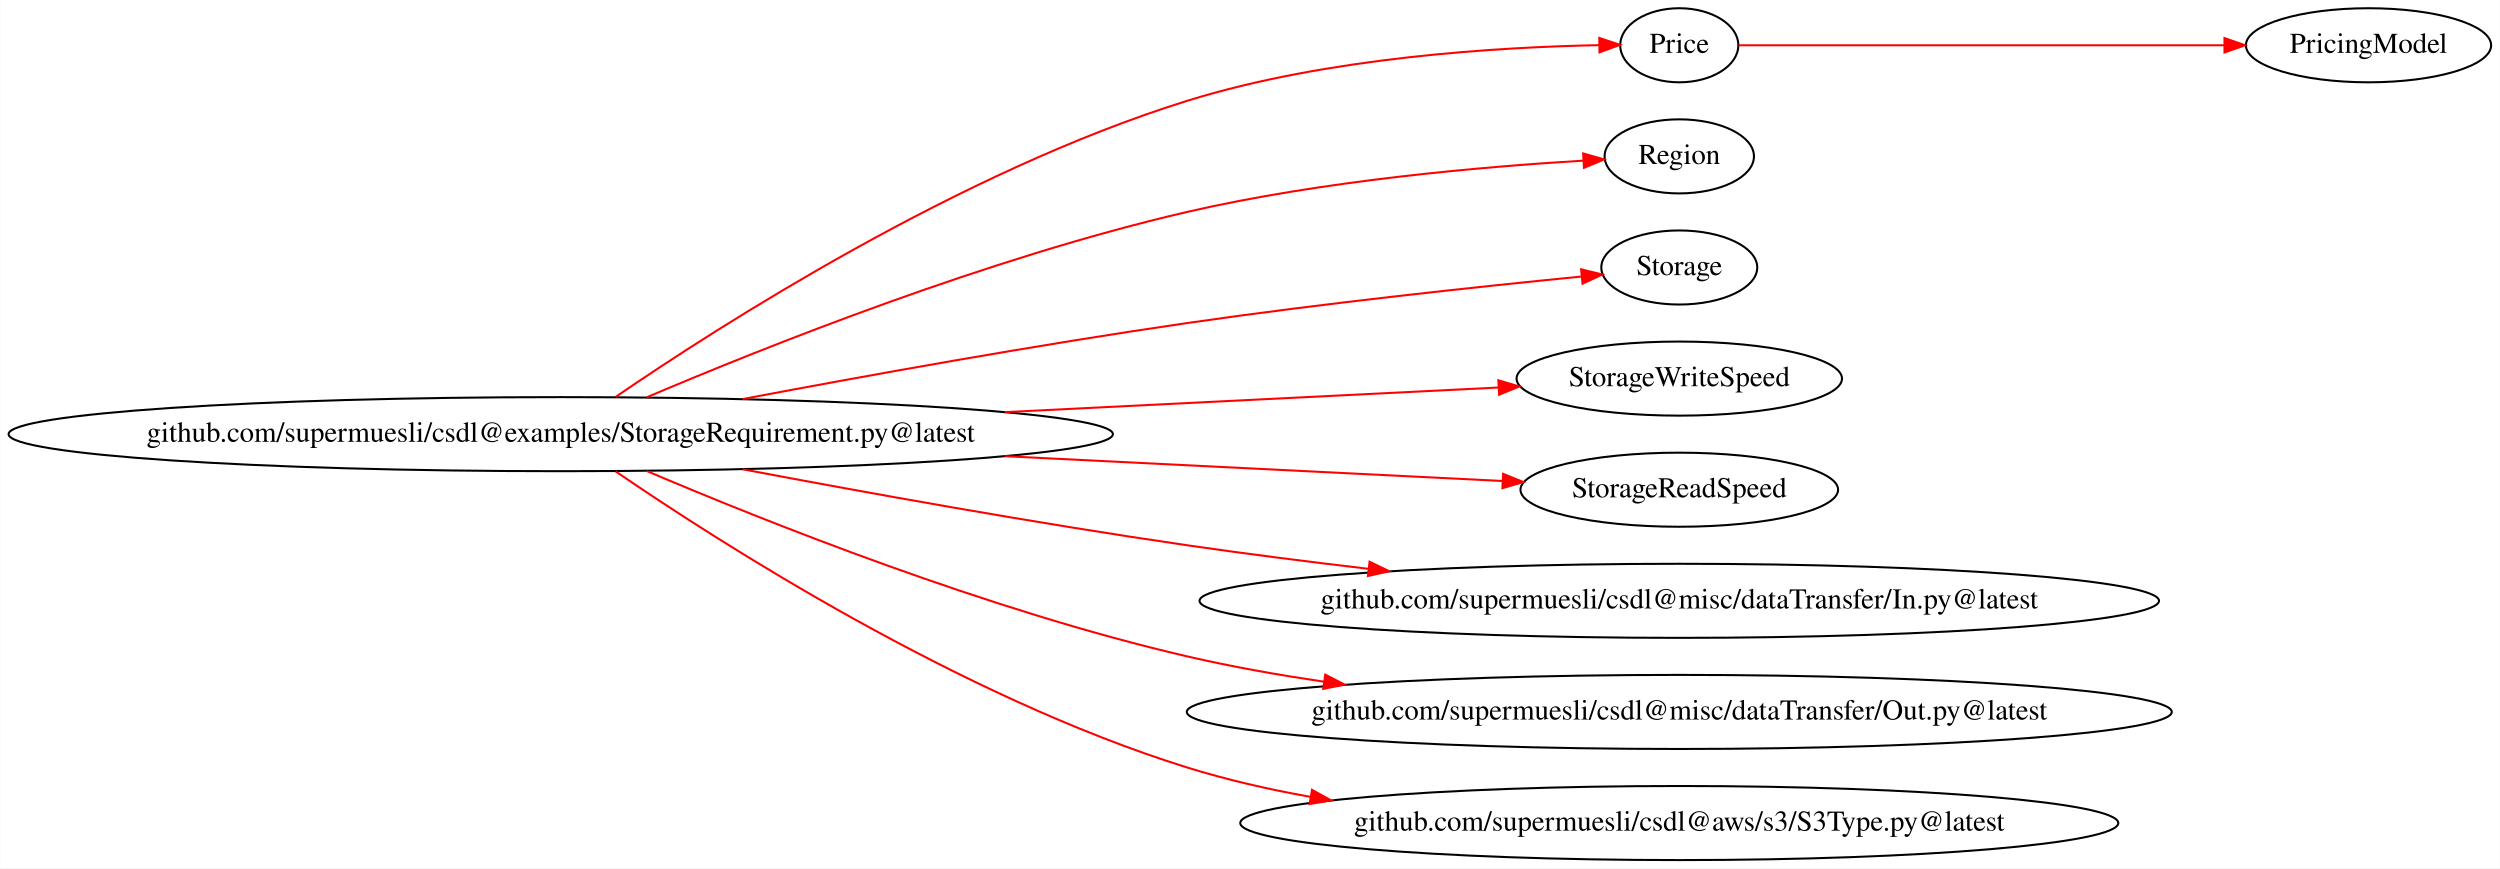
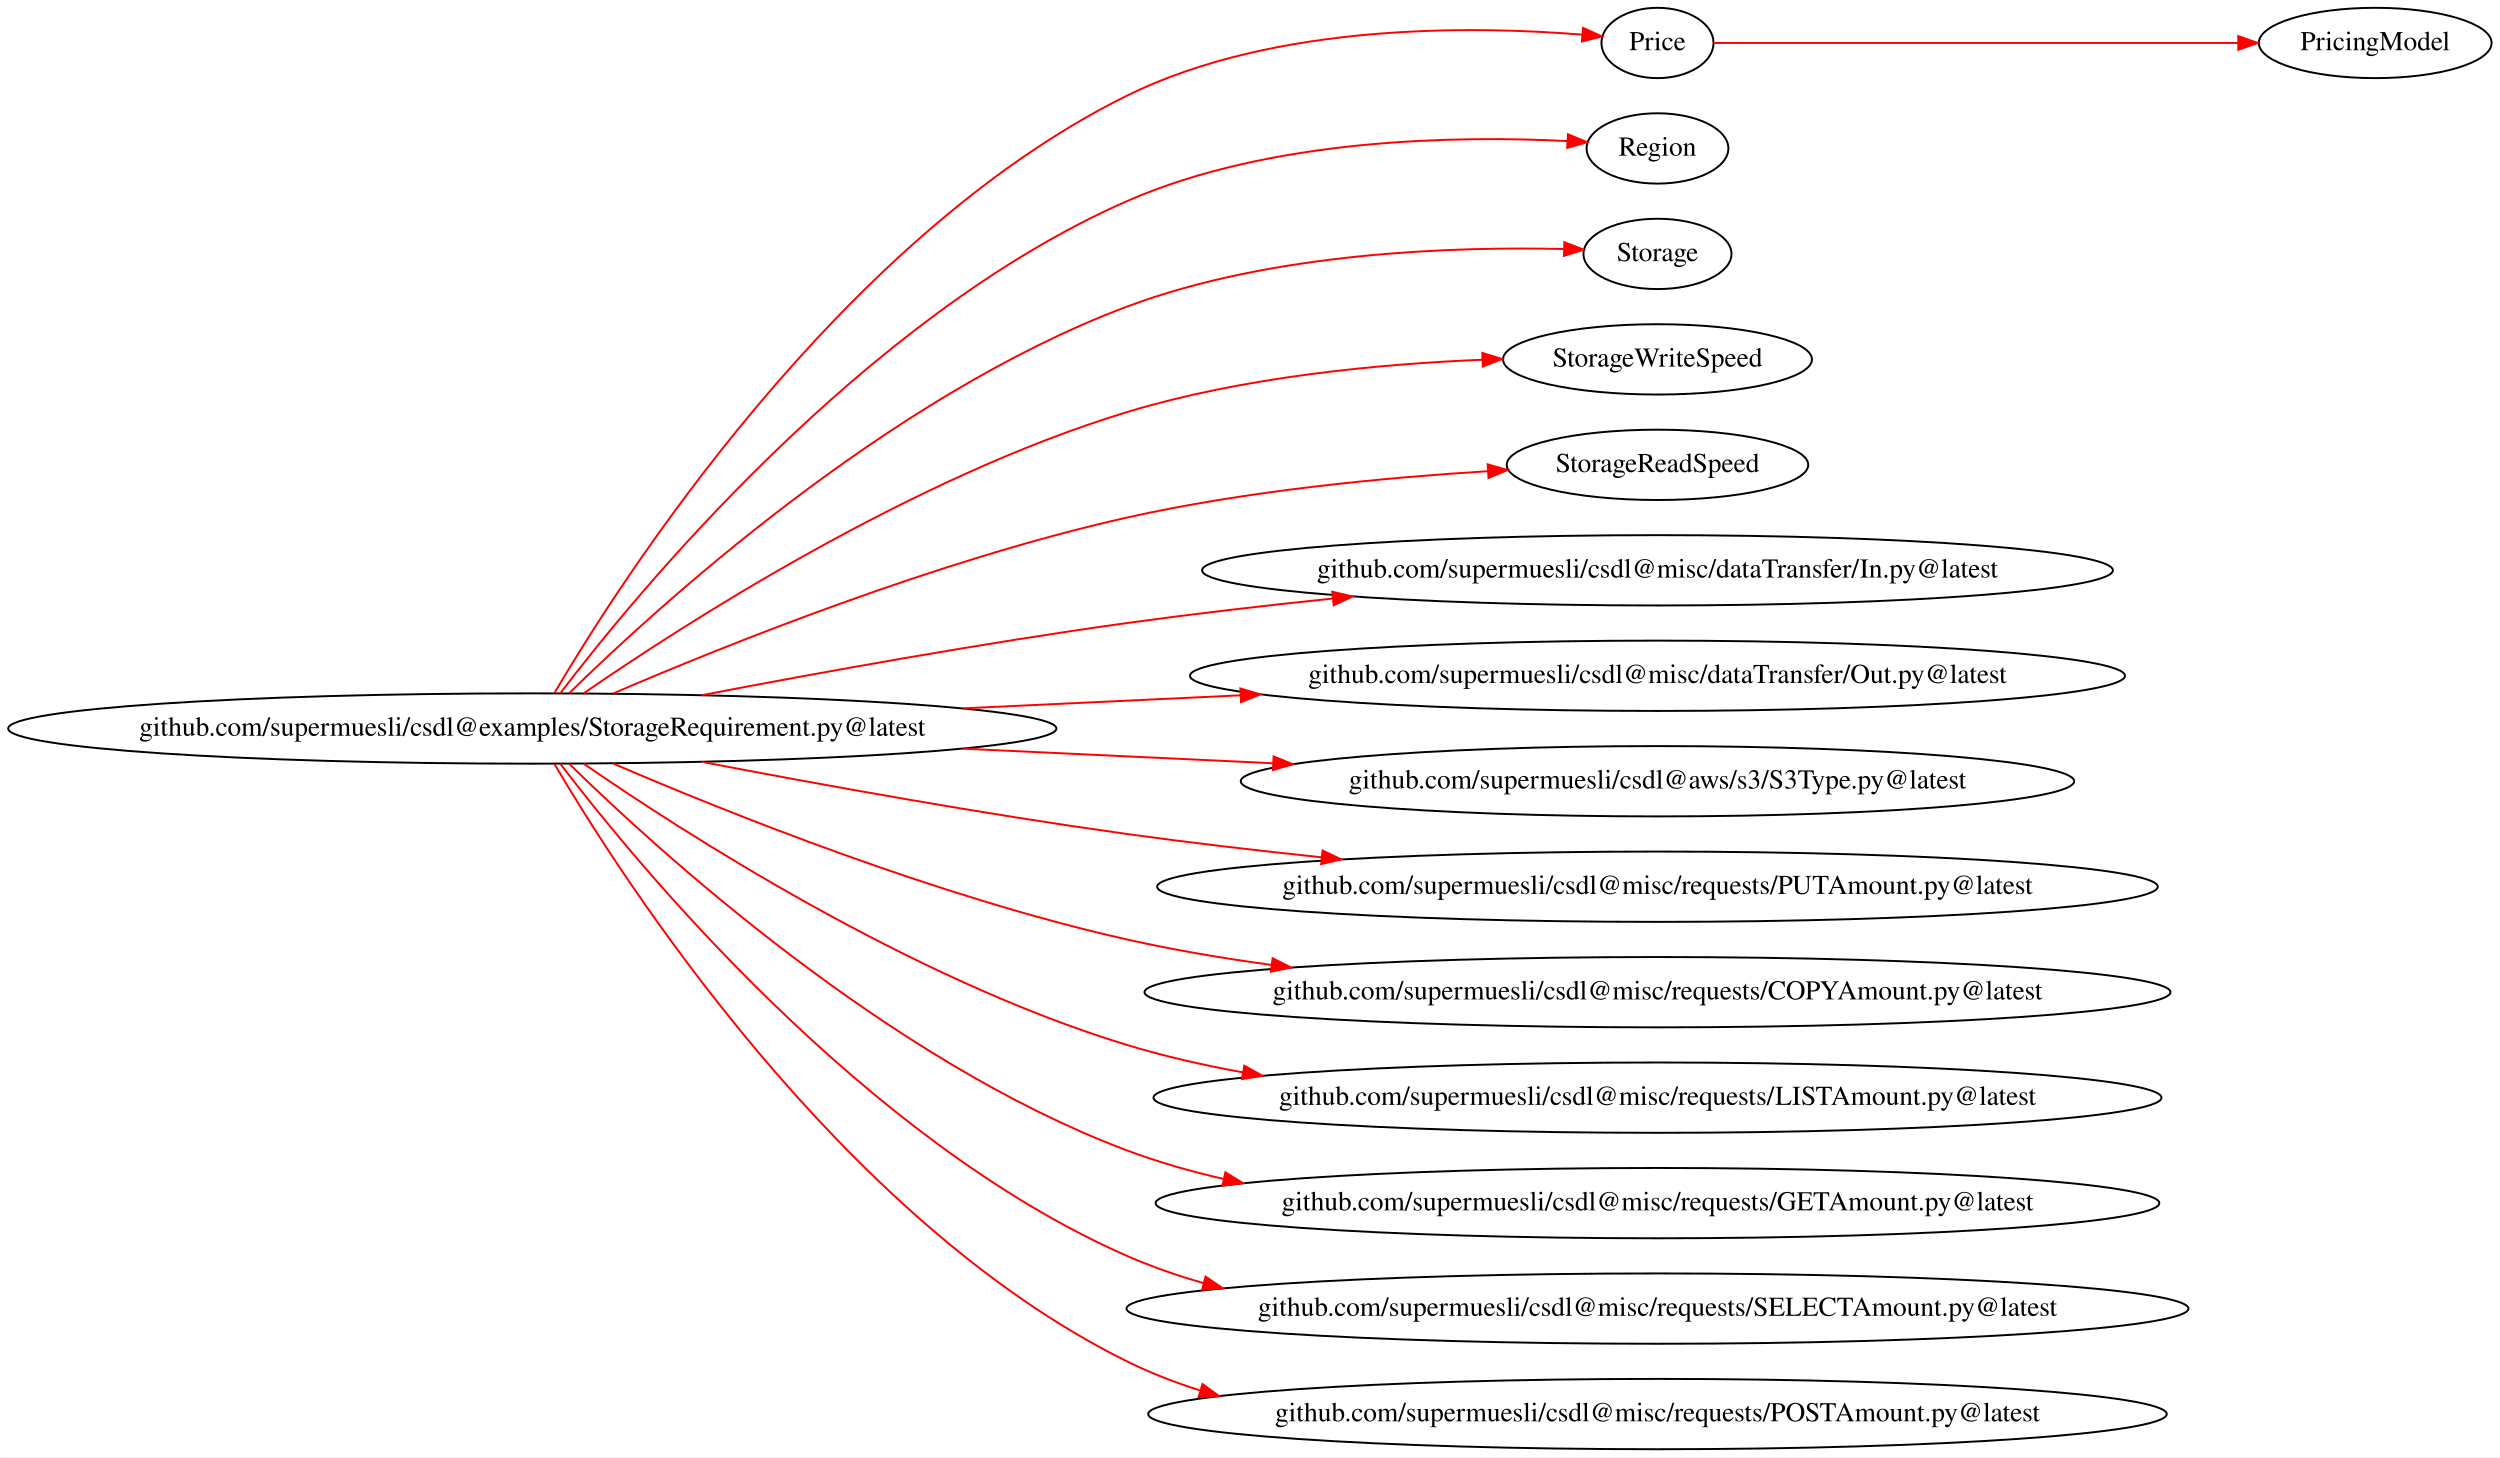
- <svg xmlns="http://www.w3.org/2000/svg" width="1215pt" height="422pt" viewBox="0.00 0.00 1214.80 422.00">
-   <g id="graph0" class="graph" transform="scale(1 1) rotate(0) translate(4 418)">
-     <polygon fill="white" stroke="none" points="-4,4 -4,-418 1210.8,-418 1210.8,4 -4,4" />
+ <svg xmlns="http://www.w3.org/2000/svg" width="1280pt" height="746pt" viewBox="0.00 0.00 1279.79 746.00">
+   <g id="graph0" class="graph" transform="scale(1 1) rotate(0) translate(4 742)">
+     <polygon fill="white" stroke="none" points="-4,4 -4,-742 1275.79,-742 1275.79,4 -4,4" />
    <g id="node1" class="node">
-       <ellipse fill="none" stroke="black" cx="268.426" cy="-207" rx="268.352" ry="18" />
-       <text text-anchor="middle" x="268.426" y="-203.3" font-family="Times,serif" font-size="14.00">github.com/supermuesli/csdl@examples/StorageRequirement.py@latest</text>
+       <ellipse fill="none" stroke="black" cx="268.426" cy="-369" rx="268.352" ry="18" />
+       <text text-anchor="middle" x="268.426" y="-365.3" font-family="Times,serif" font-size="14.00">github.com/supermuesli/csdl@examples/StorageRequirement.py@latest</text>
    </g>
    <g id="node2" class="node">
-       <ellipse fill="none" stroke="black" cx="812.031" cy="-396" rx="28.695" ry="18" />
-       <text text-anchor="middle" x="812.031" y="-392.3" font-family="Times,serif" font-size="14.00">Price</text>
+       <ellipse fill="none" stroke="black" cx="844.528" cy="-720" rx="28.695" ry="18" />
+       <text text-anchor="middle" x="844.528" y="-716.3" font-family="Times,serif" font-size="14.00">Price</text>
    </g>
    <g id="edge1" class="edge">
-       <path fill="none" stroke="red" d="M295.123,-225.115C345.624,-259.684 462.519,-334.672 572.852,-369 641.196,-390.264 725.215,-395.143 772.998,-396.055" />
-       <polygon fill="red" stroke="red" points="773.147,-399.558 783.195,-396.199 773.246,-392.558 773.147,-399.558" />
+       <path fill="none" stroke="red" d="M279.776,-387.2C313.357,-444.281 425.679,-620.303 572.852,-693 648.869,-730.549 751.388,-728.711 805.851,-724.263" />
+       <polygon fill="red" stroke="red" points="806.432,-727.725 816.081,-723.349 805.809,-720.753 806.432,-727.725" />
    </g>
    <g id="node4" class="node">
-       <ellipse fill="none" stroke="black" cx="812.031" cy="-342" rx="36.294" ry="18" />
-       <text text-anchor="middle" x="812.031" y="-338.3" font-family="Times,serif" font-size="14.00">Region</text>
+       <ellipse fill="none" stroke="black" cx="844.528" cy="-666" rx="36.294" ry="18" />
+       <text text-anchor="middle" x="844.528" y="-662.3" font-family="Times,serif" font-size="14.00">Region</text>
    </g>
    <g id="edge3" class="edge">
-       <path fill="none" stroke="red" d="M310.245,-224.925C367.68,-249.356 476.158,-292.623 572.852,-315 638.765,-330.253 717.016,-337.022 765.353,-339.931" />
-       <polygon fill="red" stroke="red" points="765.31,-343.434 775.493,-340.511 765.709,-336.446 765.31,-343.434" />
+       <path fill="none" stroke="red" d="M282.705,-386.975C321.055,-437.306 437.886,-579.81 572.852,-639 646.8,-671.43 742.713,-672.585 798.263,-669.775" />
+       <polygon fill="red" stroke="red" points="798.701,-673.256 808.484,-669.189 798.3,-666.267 798.701,-673.256" />
    </g>
    <g id="node5" class="node">
-       <ellipse fill="none" stroke="black" cx="812.031" cy="-288" rx="37.894" ry="18" />
-       <text text-anchor="middle" x="812.031" y="-284.3" font-family="Times,serif" font-size="14.00">Storage</text>
+       <ellipse fill="none" stroke="black" cx="844.528" cy="-612" rx="37.894" ry="18" />
+       <text text-anchor="middle" x="844.528" y="-608.3" font-family="Times,serif" font-size="14.00">Storage</text>
    </g>
    <g id="edge4" class="edge">
-       <path fill="none" stroke="red" d="M356.823,-224.065C417.32,-235.506 499.784,-250.367 572.852,-261 639.226,-270.658 716.433,-278.857 764.523,-283.606" />
-       <polygon fill="red" stroke="red" points="764.329,-287.104 774.623,-284.595 765.011,-280.137 764.329,-287.104" />
+       <path fill="none" stroke="red" d="M287.255,-387.01C331.172,-430.082 449.957,-538.877 572.852,-585 647.412,-612.982 741.193,-615.815 796.52,-614.49" />
+       <polygon fill="red" stroke="red" points="796.831,-617.982 806.723,-614.187 796.623,-610.985 796.831,-617.982" />
    </g>
    <g id="node6" class="node">
-       <ellipse fill="none" stroke="black" cx="812.031" cy="-234" rx="79.087" ry="18" />
-       <text text-anchor="middle" x="812.031" y="-230.3" font-family="Times,serif" font-size="14.00">StorageWriteSpeed</text>
+       <ellipse fill="none" stroke="black" cx="844.528" cy="-558" rx="79.087" ry="18" />
+       <text text-anchor="middle" x="844.528" y="-554.3" font-family="Times,serif" font-size="14.00">StorageWriteSpeed</text>
    </g>
    <g id="edge5" class="edge">
-       <path fill="none" stroke="red" d="M484.261,-217.71C568.082,-221.889 659.385,-226.44 724.117,-229.667" />
-       <polygon fill="red" stroke="red" points="724.111,-233.171 734.273,-230.173 724.46,-226.18 724.111,-233.171" />
+       <path fill="none" stroke="red" d="M294.693,-386.979C344.909,-421.657 462.005,-497.328 572.852,-531 631.859,-548.924 701.096,-555.588 754.774,-557.815" />
+       <polygon fill="red" stroke="red" points="754.829,-561.319 764.952,-558.192 755.088,-554.324 754.829,-561.319" />
    </g>
    <g id="node7" class="node">
-       <ellipse fill="none" stroke="black" cx="812.031" cy="-180" rx="77.187" ry="18" />
-       <text text-anchor="middle" x="812.031" y="-176.3" font-family="Times,serif" font-size="14.00">StorageReadSpeed</text>
+       <ellipse fill="none" stroke="black" cx="844.528" cy="-504" rx="77.187" ry="18" />
+       <text text-anchor="middle" x="844.528" y="-500.3" font-family="Times,serif" font-size="14.00">StorageReadSpeed</text>
    </g>
    <g id="edge6" class="edge">
-       <path fill="none" stroke="red" d="M484.261,-196.29C568.923,-192.07 661.218,-187.468 726.058,-184.236" />
-       <polygon fill="red" stroke="red" points="726.41,-187.723 736.223,-183.729 726.061,-180.732 726.41,-187.723" />
+       <path fill="none" stroke="red" d="M309.719,-386.901C366.978,-411.51 475.737,-455.213 572.852,-477 633.783,-490.669 703.984,-497.421 757.623,-500.755" />
+       <polygon fill="red" stroke="red" points="757.59,-504.259 767.78,-501.357 758.005,-497.271 757.59,-504.259" />
    </g>
    <g id="node8" class="node">
-       <ellipse fill="none" stroke="black" cx="812.031" cy="-126" rx="233.159" ry="18" />
-       <text text-anchor="middle" x="812.031" y="-122.3" font-family="Times,serif" font-size="14.00">github.com/supermuesli/csdl@misc/dataTransfer/In.py@latest</text>
+       <ellipse fill="none" stroke="black" cx="844.528" cy="-450" rx="233.159" ry="18" />
+       <text text-anchor="middle" x="844.528" y="-446.3" font-family="Times,serif" font-size="14.00">github.com/supermuesli/csdl@misc/dataTransfer/In.py@latest</text>
    </g>
    <g id="edge7" class="edge">
-       <path fill="none" stroke="red" d="M356.823,-189.935C417.32,-178.494 499.784,-163.633 572.852,-153 601.218,-148.872 631.562,-145.011 660.766,-141.572" />
-       <polygon fill="red" stroke="red" points="661.516,-145.009 671.043,-140.374 660.705,-138.056 661.516,-145.009" />
+       <path fill="none" stroke="red" d="M355.141,-386.065C415.761,-397.689 499.051,-412.767 572.852,-423 606.806,-427.708 643.266,-431.916 678.081,-435.531" />
+       <polygon fill="red" stroke="red" points="678.034,-439.044 688.339,-436.583 678.749,-432.081 678.034,-439.044" />
    </g>
    <g id="node9" class="node">
-       <ellipse fill="none" stroke="black" cx="812.031" cy="-72" rx="239.358" ry="18" />
-       <text text-anchor="middle" x="812.031" y="-68.3" font-family="Times,serif" font-size="14.00">github.com/supermuesli/csdl@misc/dataTransfer/Out.py@latest</text>
+       <ellipse fill="none" stroke="black" cx="844.528" cy="-396" rx="239.358" ry="18" />
+       <text text-anchor="middle" x="844.528" y="-392.3" font-family="Times,serif" font-size="14.00">github.com/supermuesli/csdl@misc/dataTransfer/Out.py@latest</text>
    </g>
    <g id="edge8" class="edge">
-       <path fill="none" stroke="red" d="M310.245,-189.075C367.68,-164.644 476.158,-121.377 572.852,-99 594.219,-94.055 616.883,-90.002 639.404,-86.683" />
-       <polygon fill="red" stroke="red" points="639.983,-90.136 649.388,-85.257 638.994,-83.206 639.983,-90.136" />
+       <path fill="none" stroke="red" d="M488.927,-379.323C535.522,-381.514 584.635,-383.824 630.966,-386.003" />
+       <polygon fill="red" stroke="red" points="630.965,-389.507 641.118,-386.481 631.294,-382.515 630.965,-389.507" />
    </g>
    <g id="node10" class="node">
-       <ellipse fill="none" stroke="black" cx="812.031" cy="-18" rx="213.362" ry="18" />
-       <text text-anchor="middle" x="812.031" y="-14.3" font-family="Times,serif" font-size="14.00">github.com/supermuesli/csdl@aws/s3/S3Type.py@latest</text>
+       <ellipse fill="none" stroke="black" cx="844.528" cy="-342" rx="213.362" ry="18" />
+       <text text-anchor="middle" x="844.528" y="-338.3" font-family="Times,serif" font-size="14.00">github.com/supermuesli/csdl@aws/s3/S3Type.py@latest</text>
    </g>
    <g id="edge9" class="edge">
-       <path fill="none" stroke="red" d="M295.123,-188.885C345.624,-154.316 462.519,-79.328 572.852,-45 591.976,-39.05 612.326,-34.383 632.766,-30.727" />
-       <polygon fill="red" stroke="red" points="633.535,-34.146 642.803,-29.012 632.356,-27.246 633.535,-34.146" />
+       <path fill="none" stroke="red" d="M488.927,-358.677C541.157,-356.221 596.55,-353.615 647.644,-351.212" />
+       <polygon fill="red" stroke="red" points="647.978,-354.701 657.803,-350.735 647.649,-347.708 647.978,-354.701" />
+     </g>
+     <g id="node11" class="node">
+       <ellipse fill="none" stroke="black" cx="844.528" cy="-288" rx="256.155" ry="18" />
+       <text text-anchor="middle" x="844.528" y="-284.3" font-family="Times,serif" font-size="14.00">github.com/supermuesli/csdl@misc/requests/PUTAmount.py@latest</text>
+     </g>
+     <g id="edge10" class="edge">
+       <path fill="none" stroke="red" d="M355.141,-351.935C415.761,-340.311 499.051,-325.233 572.852,-315 604.965,-310.548 639.319,-306.542 672.403,-303.063" />
+       <polygon fill="red" stroke="red" points="673.041,-306.515 682.626,-302 672.317,-299.553 673.041,-306.515" />
+     </g>
+     <g id="node12" class="node">
+       <ellipse fill="none" stroke="black" cx="844.528" cy="-234" rx="262.653" ry="18" />
+       <text text-anchor="middle" x="844.528" y="-230.3" font-family="Times,serif" font-size="14.00">github.com/supermuesli/csdl@misc/requests/COPYAmount.py@latest</text>
+     </g>
+     <g id="edge11" class="edge">
+       <path fill="none" stroke="red" d="M309.719,-351.099C366.978,-326.49 475.737,-282.787 572.852,-261 596.65,-255.661 621.862,-251.378 646.949,-247.941" />
+       <polygon fill="red" stroke="red" points="647.477,-251.401 656.929,-246.616 646.556,-244.462 647.477,-251.401" />
+     </g>
+     <g id="node13" class="node">
+       <ellipse fill="none" stroke="black" cx="844.528" cy="-180" rx="258.054" ry="18" />
+       <text text-anchor="middle" x="844.528" y="-176.3" font-family="Times,serif" font-size="14.00">github.com/supermuesli/csdl@misc/requests/LISTAmount.py@latest</text>
+     </g>
+     <g id="edge12" class="edge">
+       <path fill="none" stroke="red" d="M294.693,-351.021C344.909,-316.343 462.005,-240.672 572.852,-207 591.88,-201.22 611.972,-196.611 632.263,-192.944" />
+       <polygon fill="red" stroke="red" points="632.979,-196.372 642.236,-191.218 631.786,-189.475 632.979,-196.372" />
+     </g>
+     <g id="node14" class="node">
+       <ellipse fill="none" stroke="black" cx="844.528" cy="-126" rx="256.955" ry="18" />
+       <text text-anchor="middle" x="844.528" y="-122.3" font-family="Times,serif" font-size="14.00">github.com/supermuesli/csdl@misc/requests/GETAmount.py@latest</text>
+     </g>
+     <g id="edge13" class="edge">
+       <path fill="none" stroke="red" d="M287.255,-350.99C331.172,-307.918 449.957,-199.123 572.852,-153 588.653,-147.07 605.317,-142.27 622.295,-138.399" />
+       <polygon fill="red" stroke="red" points="623.292,-141.764 632.324,-136.225 621.809,-134.923 623.292,-141.764" />
+     </g>
+     <g id="node15" class="node">
+       <ellipse fill="none" stroke="black" cx="844.528" cy="-72" rx="271.852" ry="18" />
+       <text text-anchor="middle" x="844.528" y="-68.3" font-family="Times,serif" font-size="14.00">github.com/supermuesli/csdl@misc/requests/SELECTAmount.py@latest</text>
+     </g>
+     <g id="edge14" class="edge">
+       <path fill="none" stroke="red" d="M282.705,-351.025C321.055,-300.694 437.886,-158.19 572.852,-99 585.381,-93.505 598.54,-88.909 612.027,-85.077" />
+       <polygon fill="red" stroke="red" points="613.154,-88.398 621.901,-82.42 611.335,-81.639 613.154,-88.398" />
+     </g>
+     <g id="node16" class="node">
+       <ellipse fill="none" stroke="black" cx="844.528" cy="-18" rx="260.754" ry="18" />
+       <text text-anchor="middle" x="844.528" y="-14.3" font-family="Times,serif" font-size="14.00">github.com/supermuesli/csdl@misc/requests/POSTAmount.py@latest</text>
+     </g>
+     <g id="edge15" class="edge">
+       <path fill="none" stroke="red" d="M279.776,-350.8C313.357,-293.719 425.679,-117.697 572.852,-45 584.746,-39.125 597.289,-34.214 610.194,-30.127" />
+       <polygon fill="red" stroke="red" points="611.549,-33.375 620.129,-27.159 609.546,-26.668 611.549,-33.375" />
    </g>
    <g id="node3" class="node">
-       <ellipse fill="none" stroke="black" cx="1147" cy="-396" rx="59.59" ry="18" />
-       <text text-anchor="middle" x="1147" y="-392.3" font-family="Times,serif" font-size="14.00">PricingModel</text>
+       <ellipse fill="none" stroke="black" cx="1212" cy="-720" rx="59.59" ry="18" />
+       <text text-anchor="middle" x="1212" y="-716.3" font-family="Times,serif" font-size="14.00">PricingModel</text>
    </g>
    <g id="edge2" class="edge">
-       <path fill="none" stroke="red" d="M840.848,-396C892.349,-396 1003.95,-396 1076.96,-396" />
-       <polygon fill="red" stroke="red" points="1077,-399.5 1087,-396 1077,-392.5 1077,-399.5" />
+       <path fill="none" stroke="red" d="M873.298,-720C930.008,-720 1060.61,-720 1141.76,-720" />
+       <polygon fill="red" stroke="red" points="1141.89,-723.5 1151.89,-720 1141.89,-716.5 1141.89,-723.5" />
    </g>
  </g>
</svg>
